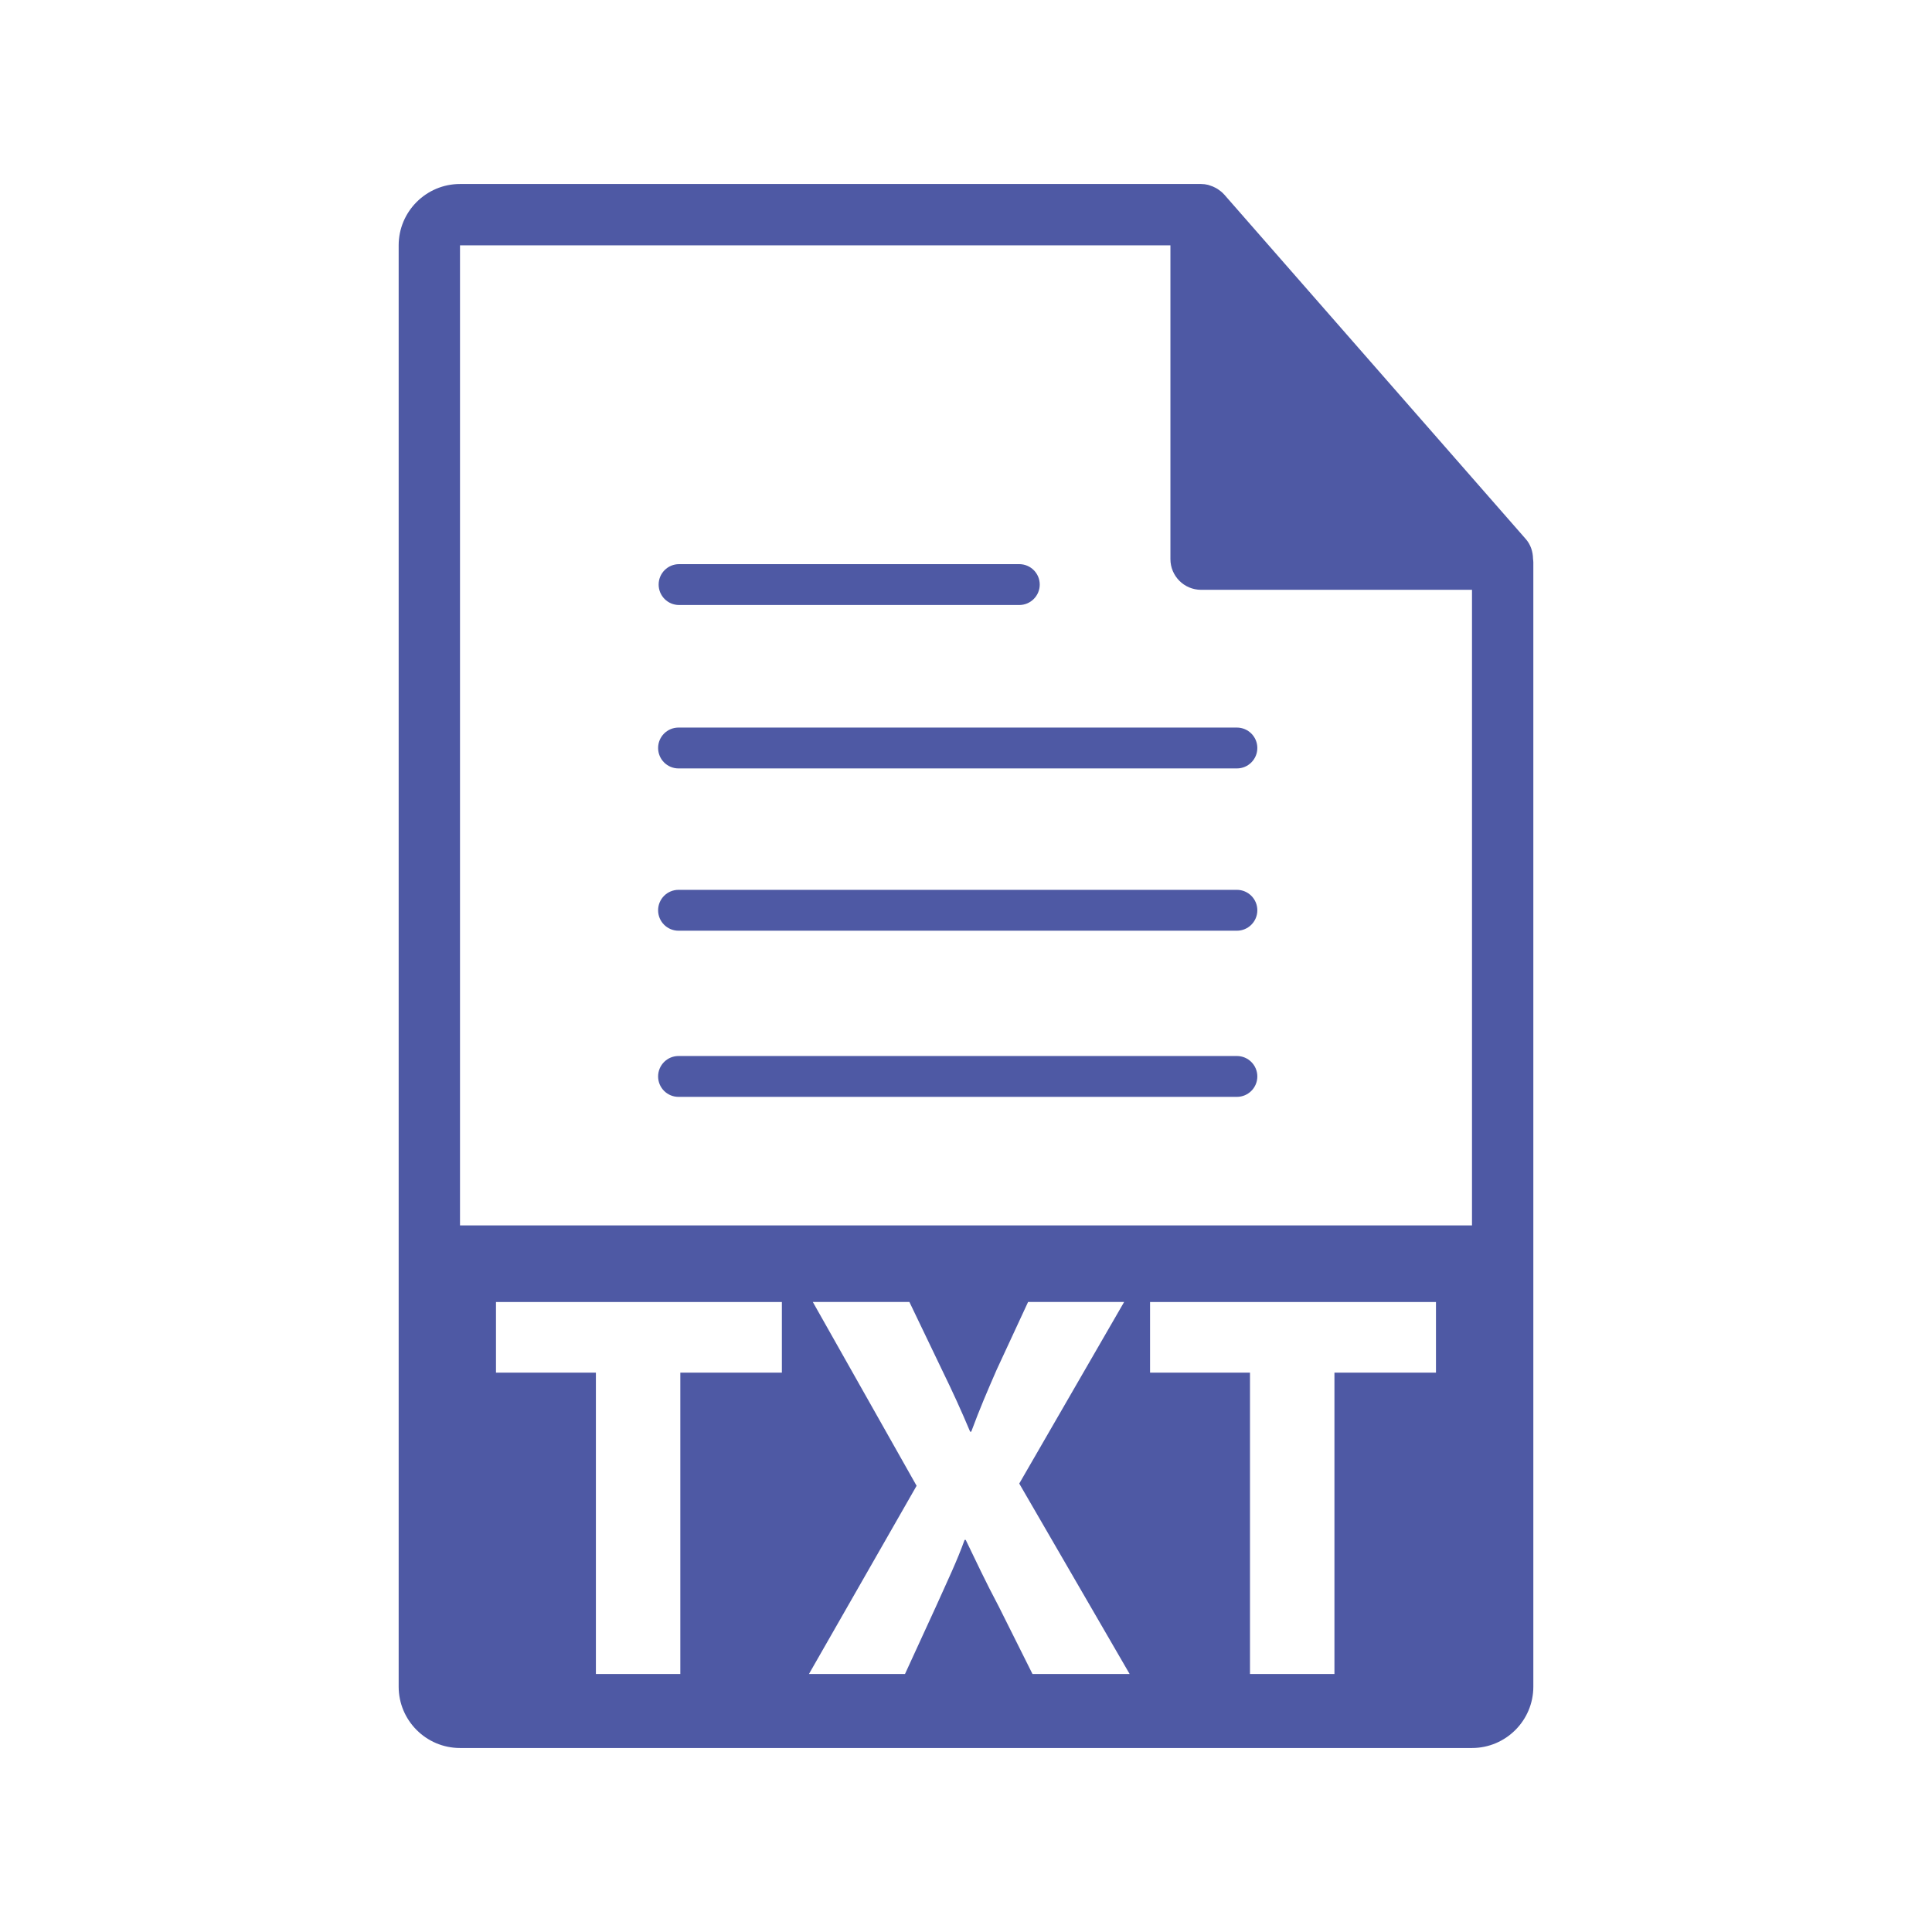
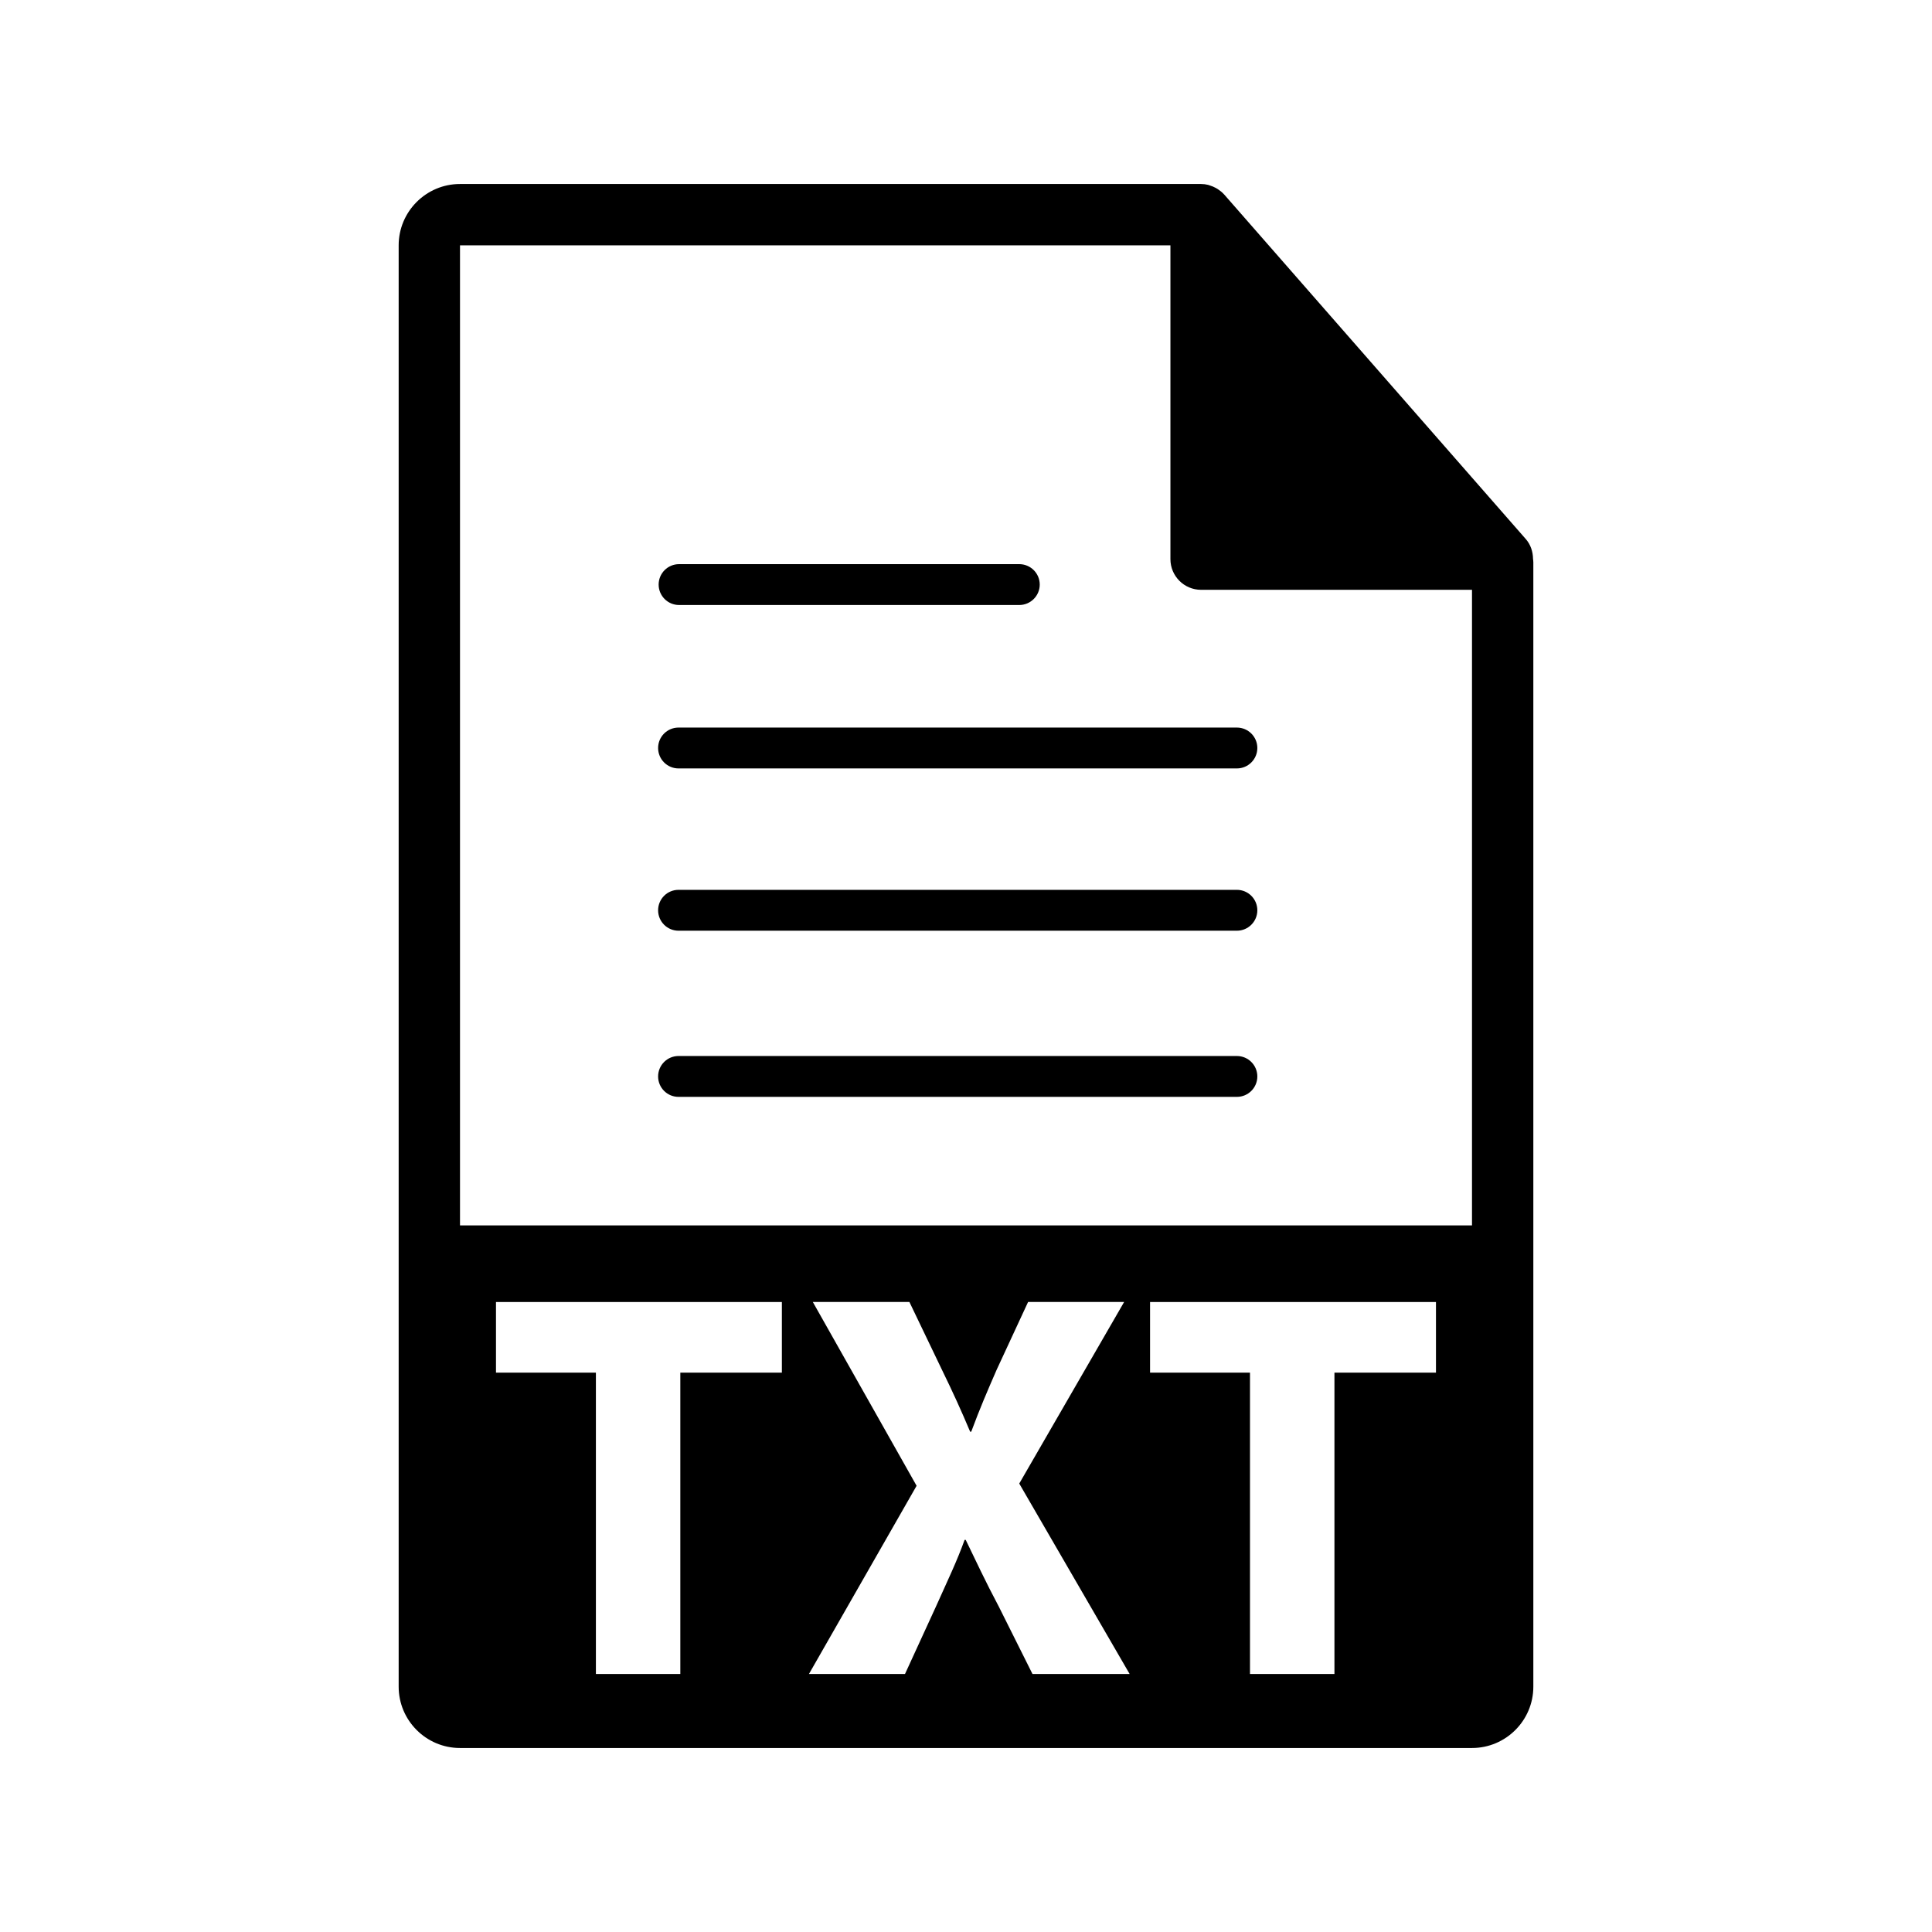
<svg xmlns="http://www.w3.org/2000/svg" version="1.1" x="0px" y="0px" width="126px" height="126px" viewBox="-26 -12 126 126" overflow="visible" enable-background="new -26 -12 126 126" xml:space="preserve">
  <defs>
</defs>
-   <path fill="#4E59A4" d="M73.98,24.443c-0.006-0.468-0.156-0.93-0.478-1.295L53.838,0.684c-0.006-0.006-0.012-0.008-0.016-0.014  c-0.117-0.131-0.254-0.239-0.398-0.334c-0.043-0.028-0.086-0.053-0.131-0.078c-0.125-0.068-0.256-0.124-0.395-0.165  c-0.037-0.011-0.07-0.026-0.107-0.036C52.643,0.021,52.488,0,52.332,0H4C1.795,0,0,1.795,0,4v94c0,2.206,1.795,4,4,4h66  c2.205,0,4-1.794,4-4V24.667C74,24.592,73.988,24.518,73.98,24.443z M24.992,77.52h-6.623v19.653h-5.506V77.52H6.347v-4.606h18.645  V77.52z M41.336,97.173l-2.195-4.392c-0.899-1.691-1.477-2.951-2.16-4.355h-0.072c-0.504,1.404-1.115,2.664-1.871,4.355  l-2.016,4.392h-6.264l7.02-12.274L27.01,72.912h6.299l2.125,4.428c0.719,1.475,1.26,2.663,1.836,4.031h0.072  c0.574-1.548,1.043-2.628,1.654-4.031l2.053-4.428h6.264l-6.84,11.842l7.199,12.419H41.336z M67.652,77.52h-6.623v19.653h-5.508  V77.52h-6.517v-4.606H67.65v4.606H67.652z M4,67.917V4h46.332v20.466c0,1.104,0.896,2,2,2H70v41.451H4z" />
-   <path fill="#4E59A4" d="M18.287,27.457h22.188c0.734,0,1.334-0.597,1.334-1.333s-0.6-1.332-1.334-1.332H18.287  c-0.736,0-1.332,0.596-1.332,1.332S17.551,27.457,18.287,27.457z" />
-   <path fill="#4E59A4" d="M54.666,35.45H18.252c-0.736,0-1.332,0.596-1.332,1.332c0,0.736,0.596,1.333,1.332,1.333h36.414  c0.736,0,1.334-0.597,1.334-1.333C56,36.046,55.402,35.45,54.666,35.45z" />
-   <path fill="#4E59A4" d="M54.666,46.033H18.252c-0.736,0-1.332,0.596-1.332,1.333c0,0.736,0.596,1.333,1.332,1.333h36.414  c0.736,0,1.334-0.597,1.334-1.333C56,46.629,55.402,46.033,54.666,46.033z" />
-   <path fill="#4E59A4" d="M54.666,56.87H18.252c-0.736,0-1.332,0.597-1.332,1.333s0.596,1.332,1.332,1.332h36.414  c0.736,0,1.334-0.596,1.334-1.332S55.402,56.87,54.666,56.87z" />
+   <path fill="#000000" d="M73.98,24.443c-0.006-0.468-0.156-0.93-0.478-1.295L53.838,0.684c-0.006-0.006-0.012-0.008-0.016-0.014  c-0.117-0.131-0.254-0.239-0.398-0.334c-0.043-0.028-0.086-0.053-0.131-0.078c-0.125-0.068-0.256-0.124-0.395-0.165  c-0.037-0.011-0.07-0.026-0.107-0.036C52.643,0.021,52.488,0,52.332,0H4C1.795,0,0,1.795,0,4v94c0,2.206,1.795,4,4,4h66  c2.205,0,4-1.794,4-4V24.667C74,24.592,73.988,24.518,73.98,24.443z M24.992,77.52h-6.623v19.653h-5.506V77.52H6.347v-4.606h18.645  V77.52z M41.336,97.173l-2.195-4.392c-0.899-1.691-1.477-2.951-2.16-4.355h-0.072c-0.504,1.404-1.115,2.664-1.871,4.355  l-2.016,4.392h-6.264l7.02-12.274L27.01,72.912h6.299l2.125,4.428c0.719,1.475,1.26,2.663,1.836,4.031h0.072  c0.574-1.548,1.043-2.628,1.654-4.031l2.053-4.428h6.264l-6.84,11.842l7.199,12.419H41.336z M67.652,77.52h-6.623v19.653h-5.508  V77.52h-6.517v-4.606H67.65v4.606H67.652z M4,67.917V4h46.332v20.466c0,1.104,0.896,2,2,2H70v41.451H4z" />
+   <path fill="#000000" d="M18.287,27.457h22.188c0.734,0,1.334-0.597,1.334-1.333s-0.6-1.332-1.334-1.332H18.287  c-0.736,0-1.332,0.596-1.332,1.332S17.551,27.457,18.287,27.457z" />
+   <path fill="#000000" d="M54.666,35.45H18.252c-0.736,0-1.332,0.596-1.332,1.332c0,0.736,0.596,1.333,1.332,1.333h36.414  c0.736,0,1.334-0.597,1.334-1.333C56,36.046,55.402,35.45,54.666,35.45z" />
+   <path fill="#000000" d="M54.666,46.033H18.252c-0.736,0-1.332,0.596-1.332,1.333c0,0.736,0.596,1.333,1.332,1.333h36.414  c0.736,0,1.334-0.597,1.334-1.333C56,46.629,55.402,46.033,54.666,46.033z" />
+   <path fill="#000000" d="M54.666,56.87H18.252c-0.736,0-1.332,0.597-1.332,1.333s0.596,1.332,1.332,1.332h36.414  c0.736,0,1.334-0.596,1.334-1.332S55.402,56.87,54.666,56.87z" />
</svg>
